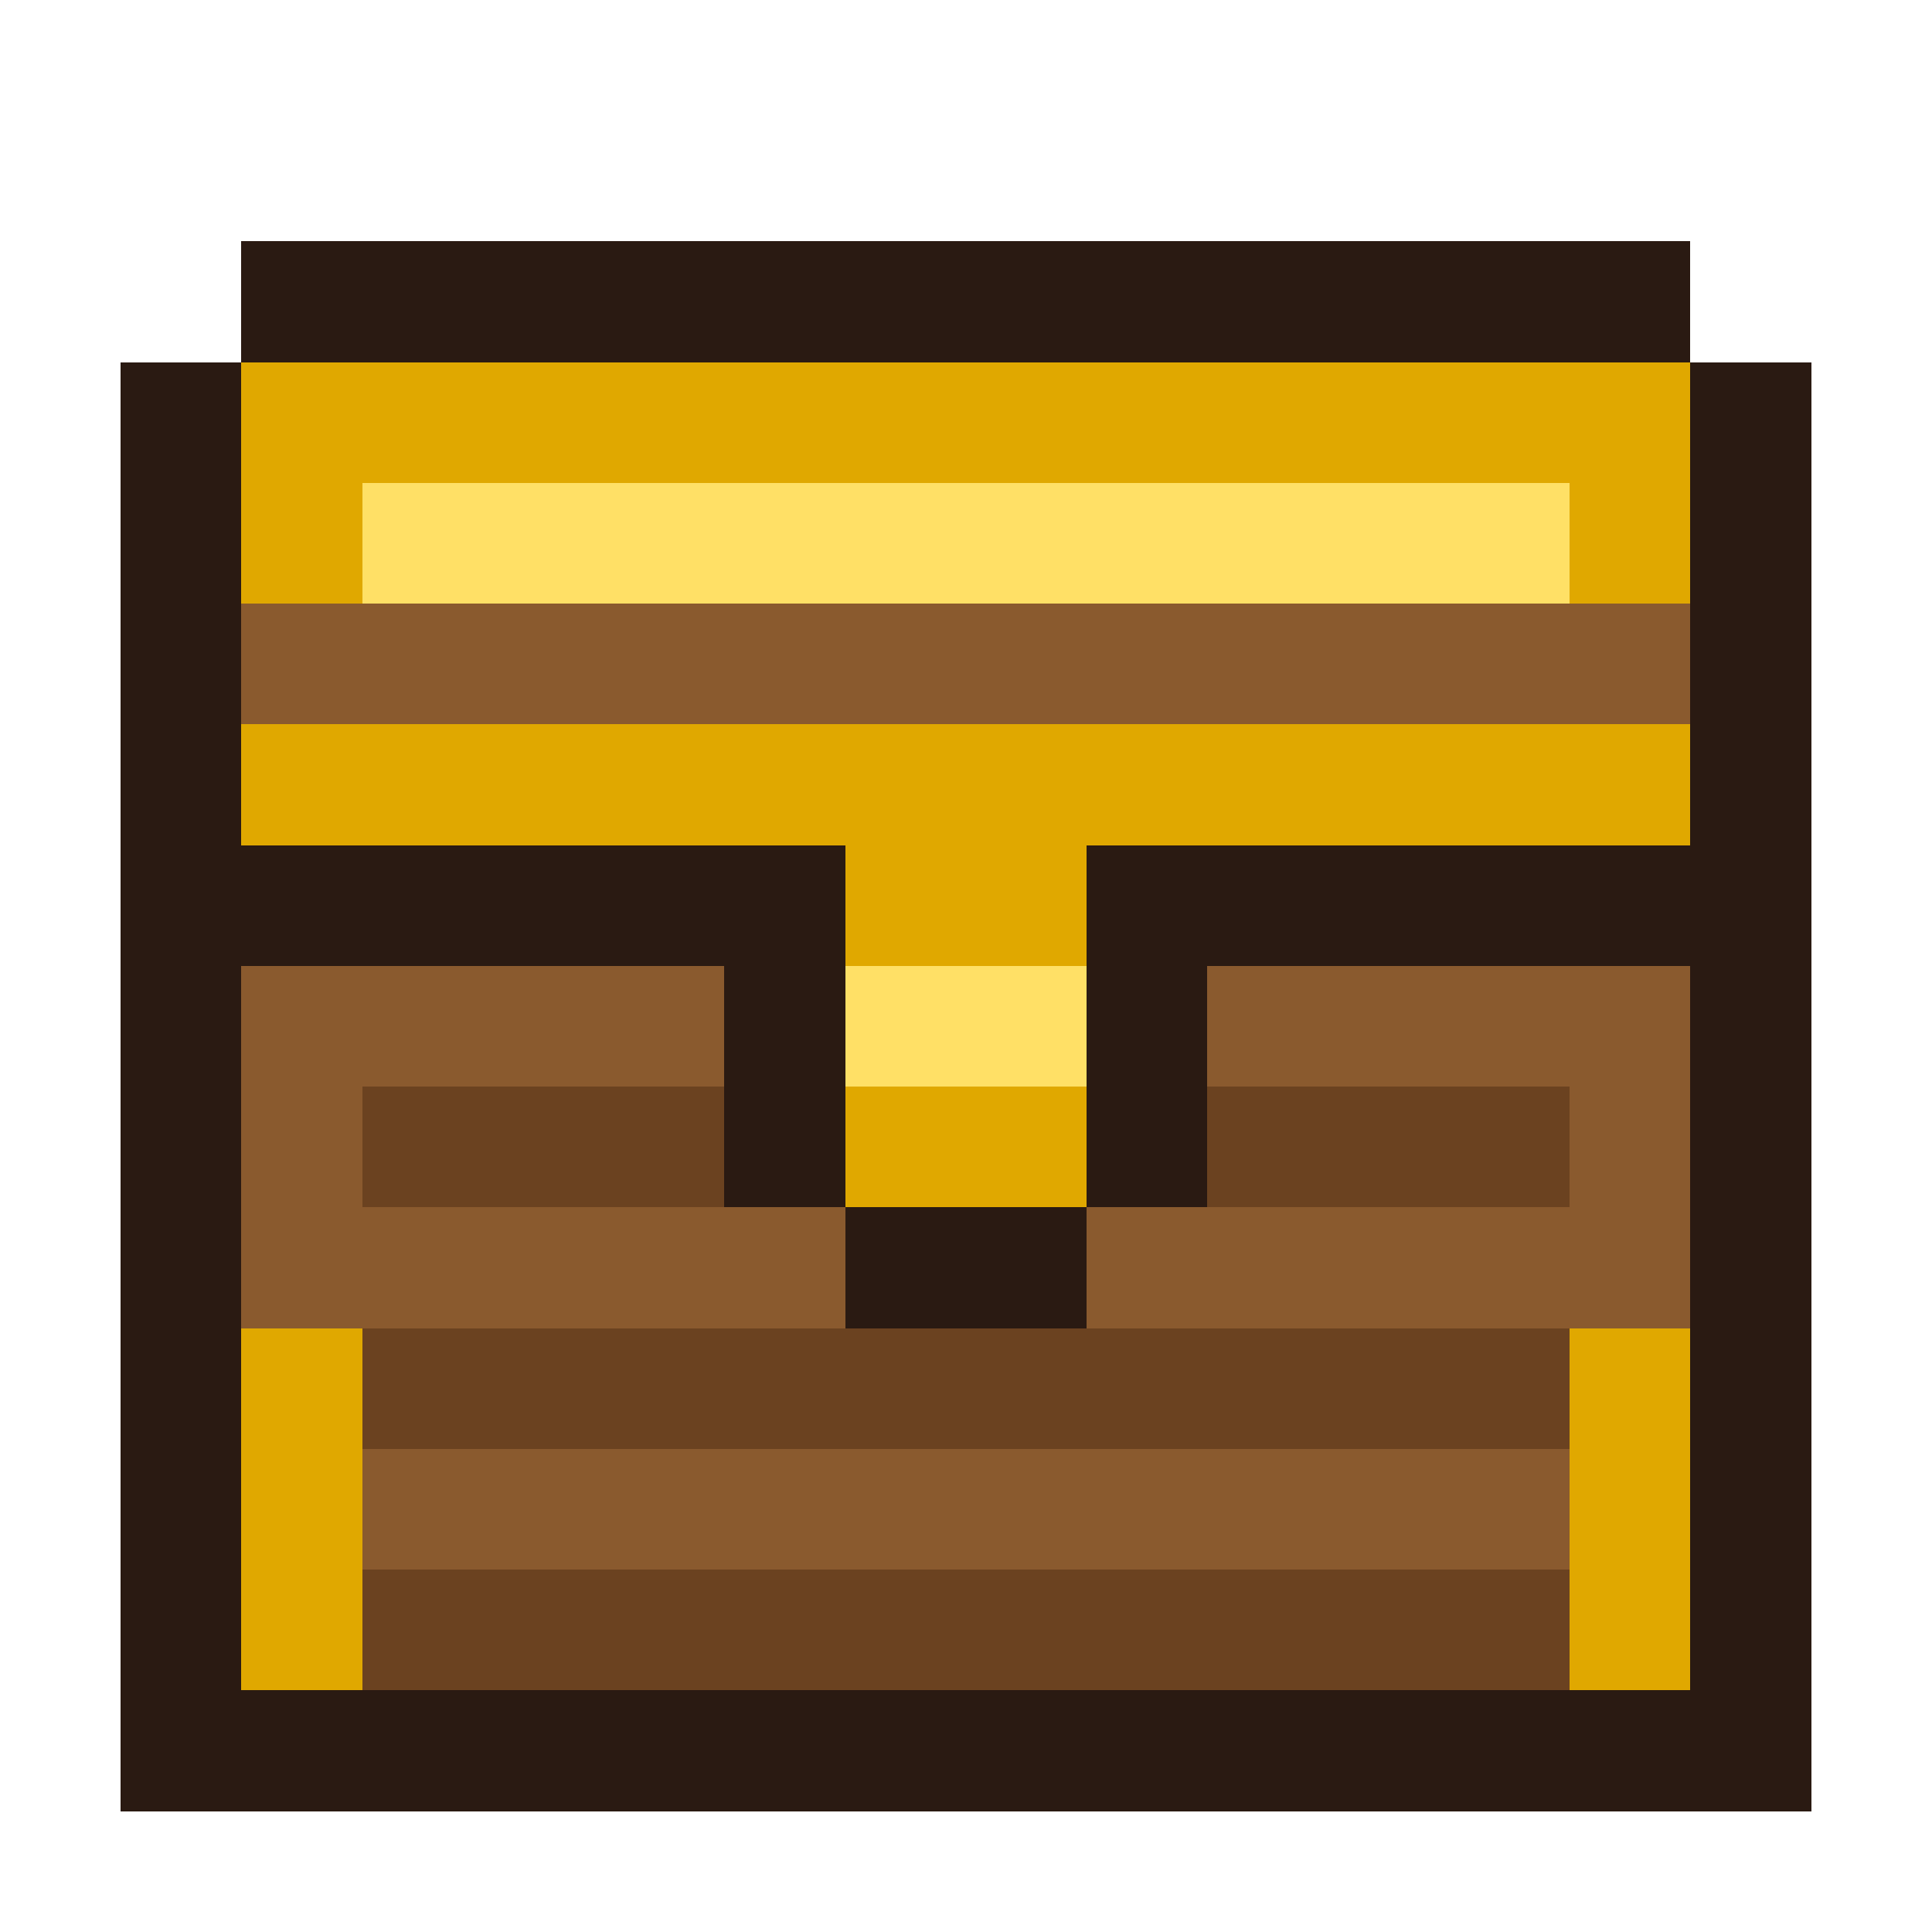
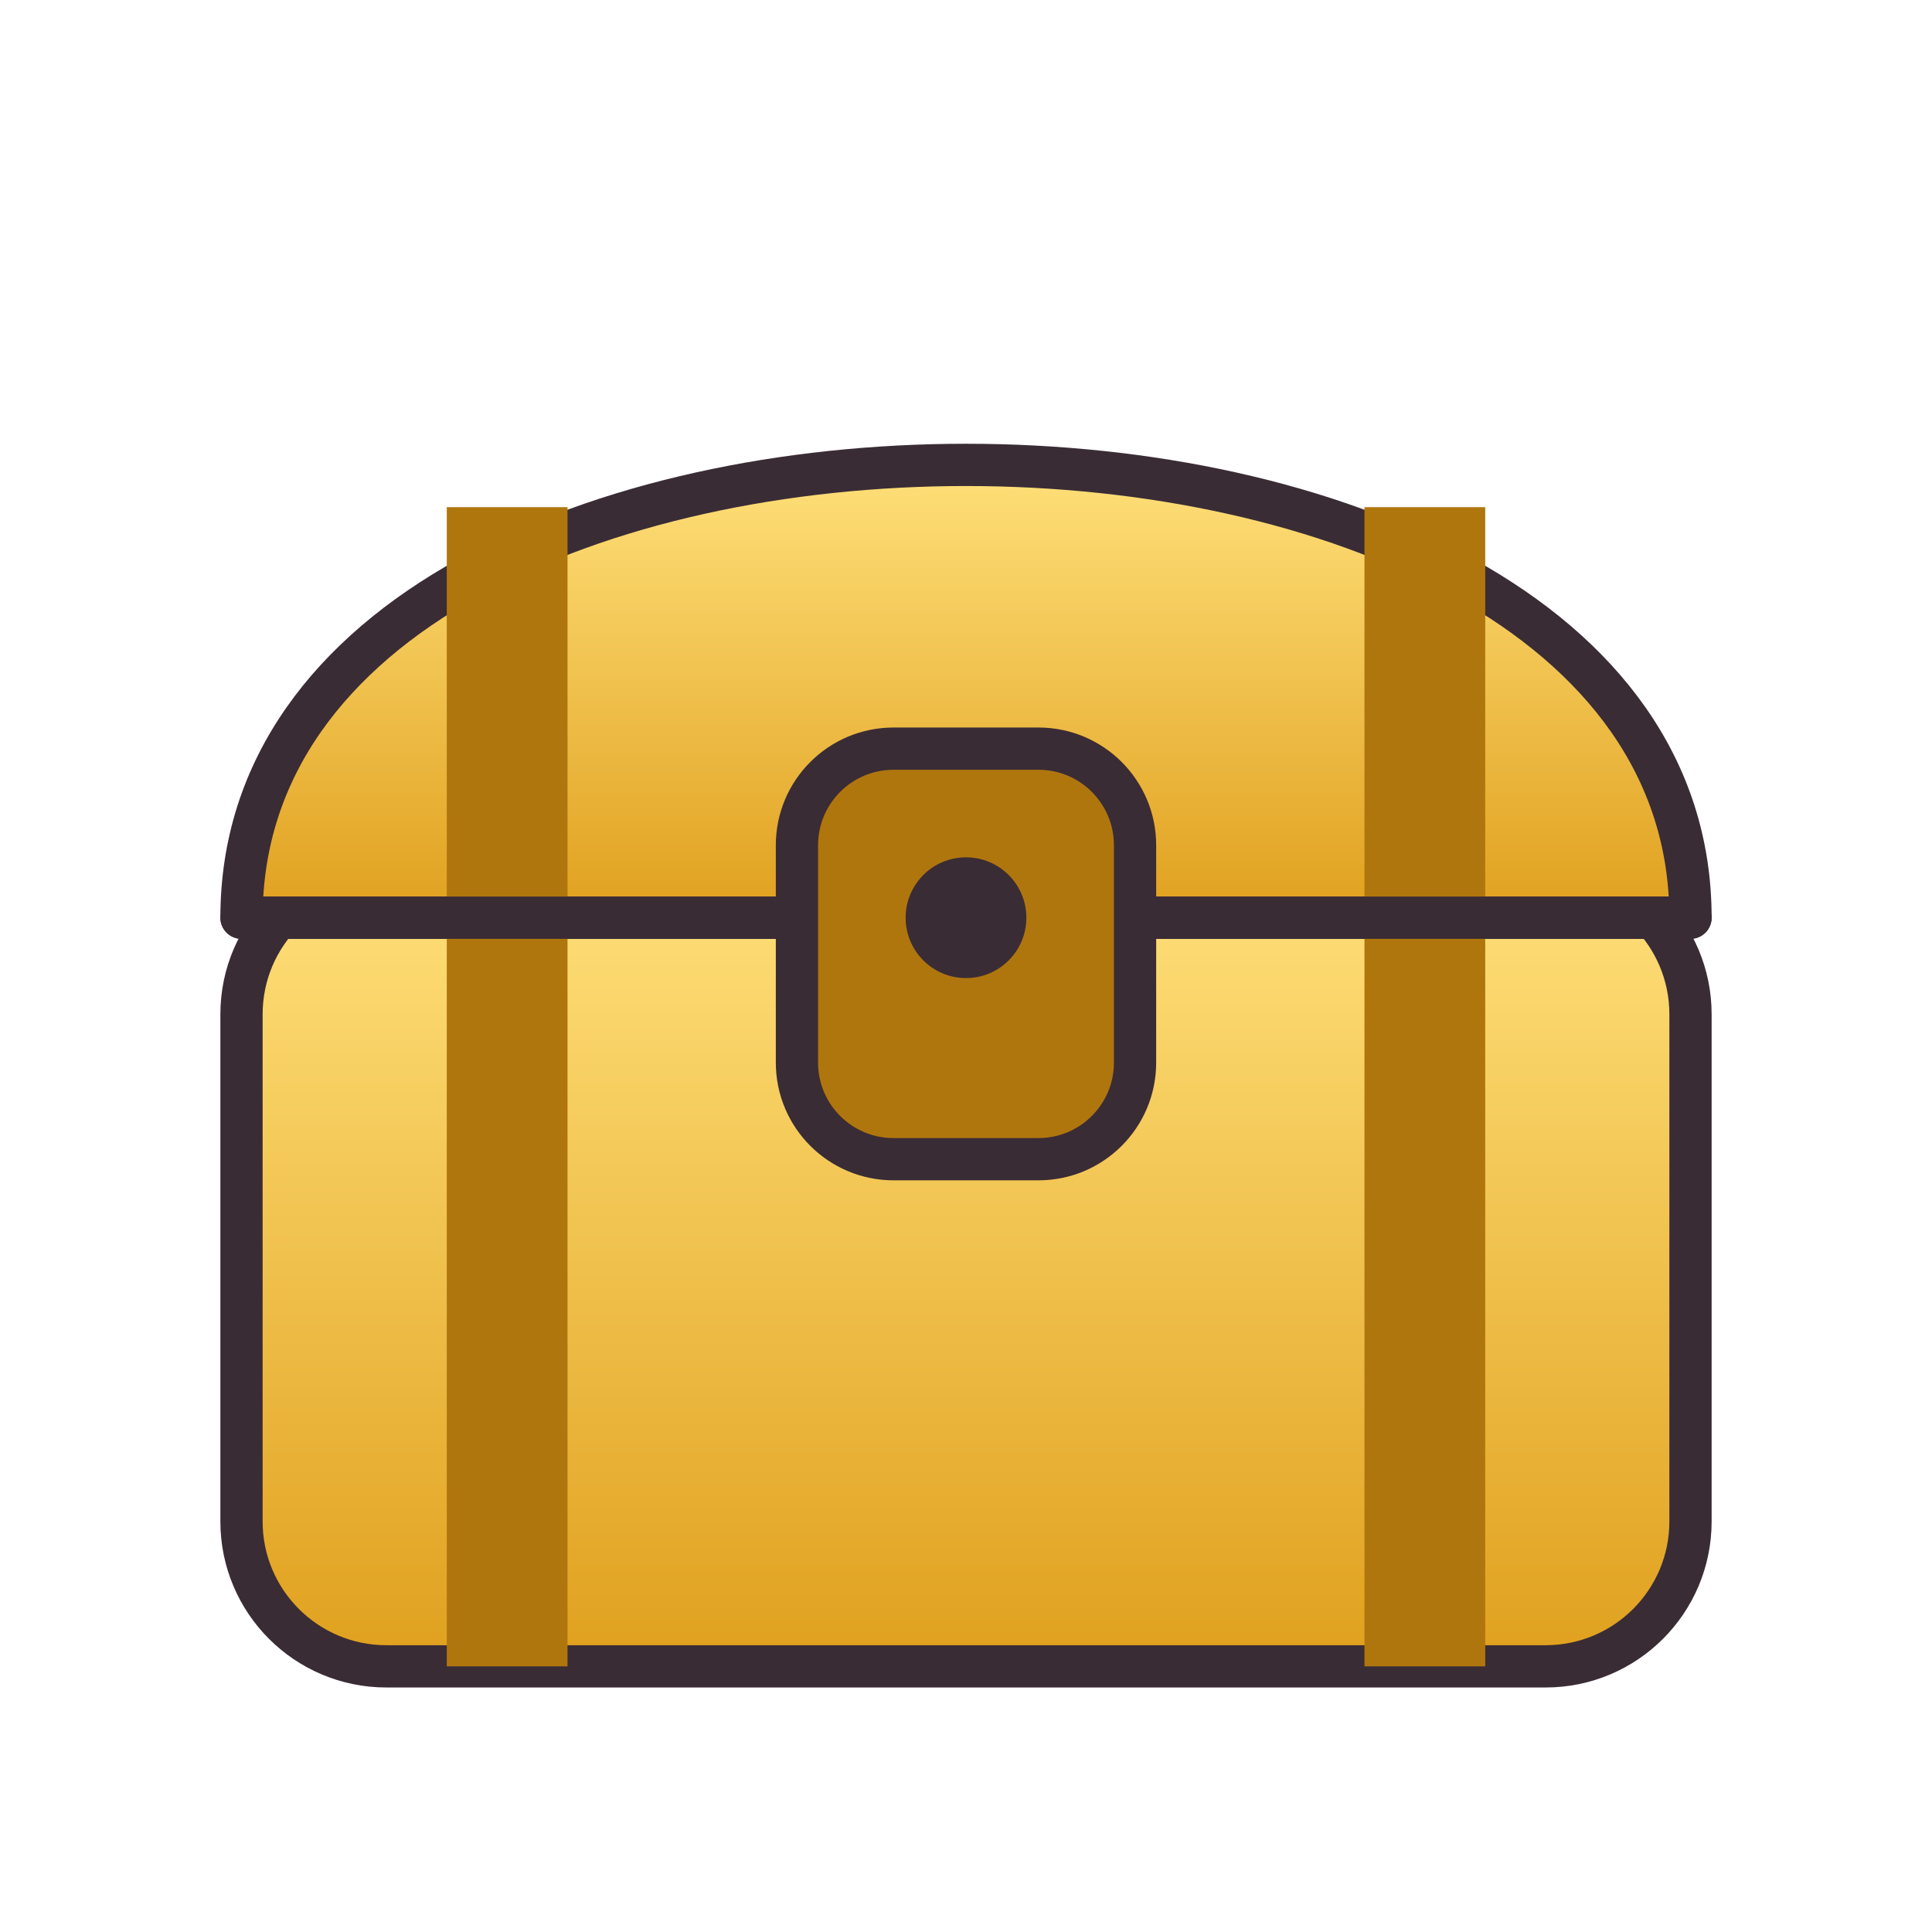
- <svg xmlns="http://www.w3.org/2000/svg" viewBox="0 0 16 16" width="96" height="96" shape-rendering="crispEdges">
-   <rect x="2" y="2" width="12" height="1" fill="#2a1a12" />
-   <rect x="1" y="3" width="1" height="1" fill="#2a1a12" />
-   <rect x="2" y="3" width="12" height="1" fill="#e0a800" />
-   <rect x="14" y="3" width="1" height="1" fill="#2a1a12" />
-   <rect x="1" y="4" width="1" height="1" fill="#2a1a12" />
-   <rect x="2" y="4" width="1" height="1" fill="#e0a800" />
-   <rect x="3" y="4" width="10" height="1" fill="#ffe066" />
-   <rect x="13" y="4" width="1" height="1" fill="#e0a800" />
-   <rect x="14" y="4" width="1" height="1" fill="#2a1a12" />
-   <rect x="1" y="5" width="1" height="1" fill="#2a1a12" />
-   <rect x="2" y="5" width="12" height="1" fill="#8a5a2e" />
-   <rect x="14" y="5" width="1" height="1" fill="#2a1a12" />
-   <rect x="1" y="6" width="1" height="1" fill="#2a1a12" />
-   <rect x="2" y="6" width="12" height="1" fill="#e0a800" />
-   <rect x="14" y="6" width="1" height="1" fill="#2a1a12" />
-   <rect x="1" y="7" width="6" height="1" fill="#2a1a12" />
-   <rect x="7" y="7" width="2" height="1" fill="#e0a800" />
-   <rect x="9" y="7" width="6" height="1" fill="#2a1a12" />
-   <rect x="1" y="8" width="1" height="1" fill="#2a1a12" />
-   <rect x="2" y="8" width="4" height="1" fill="#8a5a2e" />
-   <rect x="6" y="8" width="1" height="1" fill="#2a1a12" />
-   <rect x="7" y="8" width="2" height="1" fill="#ffe066" />
-   <rect x="9" y="8" width="1" height="1" fill="#2a1a12" />
-   <rect x="10" y="8" width="4" height="1" fill="#8a5a2e" />
-   <rect x="14" y="8" width="1" height="1" fill="#2a1a12" />
-   <rect x="1" y="9" width="1" height="1" fill="#2a1a12" />
-   <rect x="2" y="9" width="1" height="1" fill="#8a5a2e" />
-   <rect x="3" y="9" width="3" height="1" fill="#6b4220" />
-   <rect x="6" y="9" width="1" height="1" fill="#2a1a12" />
-   <rect x="7" y="9" width="2" height="1" fill="#e0a800" />
-   <rect x="9" y="9" width="1" height="1" fill="#2a1a12" />
-   <rect x="10" y="9" width="3" height="1" fill="#6b4220" />
-   <rect x="13" y="9" width="1" height="1" fill="#8a5a2e" />
-   <rect x="14" y="9" width="1" height="1" fill="#2a1a12" />
-   <rect x="1" y="10" width="1" height="1" fill="#2a1a12" />
-   <rect x="2" y="10" width="5" height="1" fill="#8a5a2e" />
-   <rect x="7" y="10" width="2" height="1" fill="#2a1a12" />
-   <rect x="9" y="10" width="5" height="1" fill="#8a5a2e" />
-   <rect x="14" y="10" width="1" height="1" fill="#2a1a12" />
-   <rect x="1" y="11" width="1" height="1" fill="#2a1a12" />
-   <rect x="2" y="11" width="1" height="1" fill="#e0a800" />
-   <rect x="3" y="11" width="10" height="1" fill="#6b4220" />
-   <rect x="13" y="11" width="1" height="1" fill="#e0a800" />
-   <rect x="14" y="11" width="1" height="1" fill="#2a1a12" />
-   <rect x="1" y="12" width="1" height="1" fill="#2a1a12" />
-   <rect x="2" y="12" width="1" height="1" fill="#e0a800" />
-   <rect x="3" y="12" width="10" height="1" fill="#8a5a2e" />
-   <rect x="13" y="12" width="1" height="1" fill="#e0a800" />
-   <rect x="14" y="12" width="1" height="1" fill="#2a1a12" />
-   <rect x="1" y="13" width="1" height="1" fill="#2a1a12" />
-   <rect x="2" y="13" width="1" height="1" fill="#e0a800" />
-   <rect x="3" y="13" width="10" height="1" fill="#6b4220" />
-   <rect x="13" y="13" width="1" height="1" fill="#e0a800" />
-   <rect x="14" y="13" width="1" height="1" fill="#2a1a12" />
-   <rect x="1" y="14" width="14" height="1" fill="#2a1a12" />
+ <svg xmlns="http://www.w3.org/2000/svg" viewBox="0 0 160 160" width="160" height="160">
+   <defs>
+     <linearGradient id="c" x1="0" y1="0" x2="0" y2="1">
+       <stop offset="0" stop-color="#ffe07a" />
+       <stop offset="1" stop-color="#e0a01e" />
+     </linearGradient>
+   </defs>
+   <rect x="20" y="72" width="120" height="66" rx="12" fill="url(#c)" stroke="#3a2c35" stroke-width="3.5" stroke-linejoin="round" stroke-linecap="round" />
+   <path d="M20 76C20 26 140 26 140 76z" fill="url(#c)" stroke="#3a2c35" stroke-width="3.5" stroke-linejoin="round" stroke-linecap="round" />
+   <path d="M42 42v96M118 42v96" stroke="#b0760e" stroke-width="10" />
+   <path d="M20 76h120" stroke="#3a2c35" stroke-width="3.5" stroke-linejoin="round" stroke-linecap="round" />
+   <rect x="66" y="62" width="28" height="34" rx="8" fill="#b0760e" stroke="#3a2c35" stroke-width="3.5" stroke-linejoin="round" stroke-linecap="round" />
+   <circle cx="80" cy="76" r="5" fill="#3a2c35" />
</svg>
